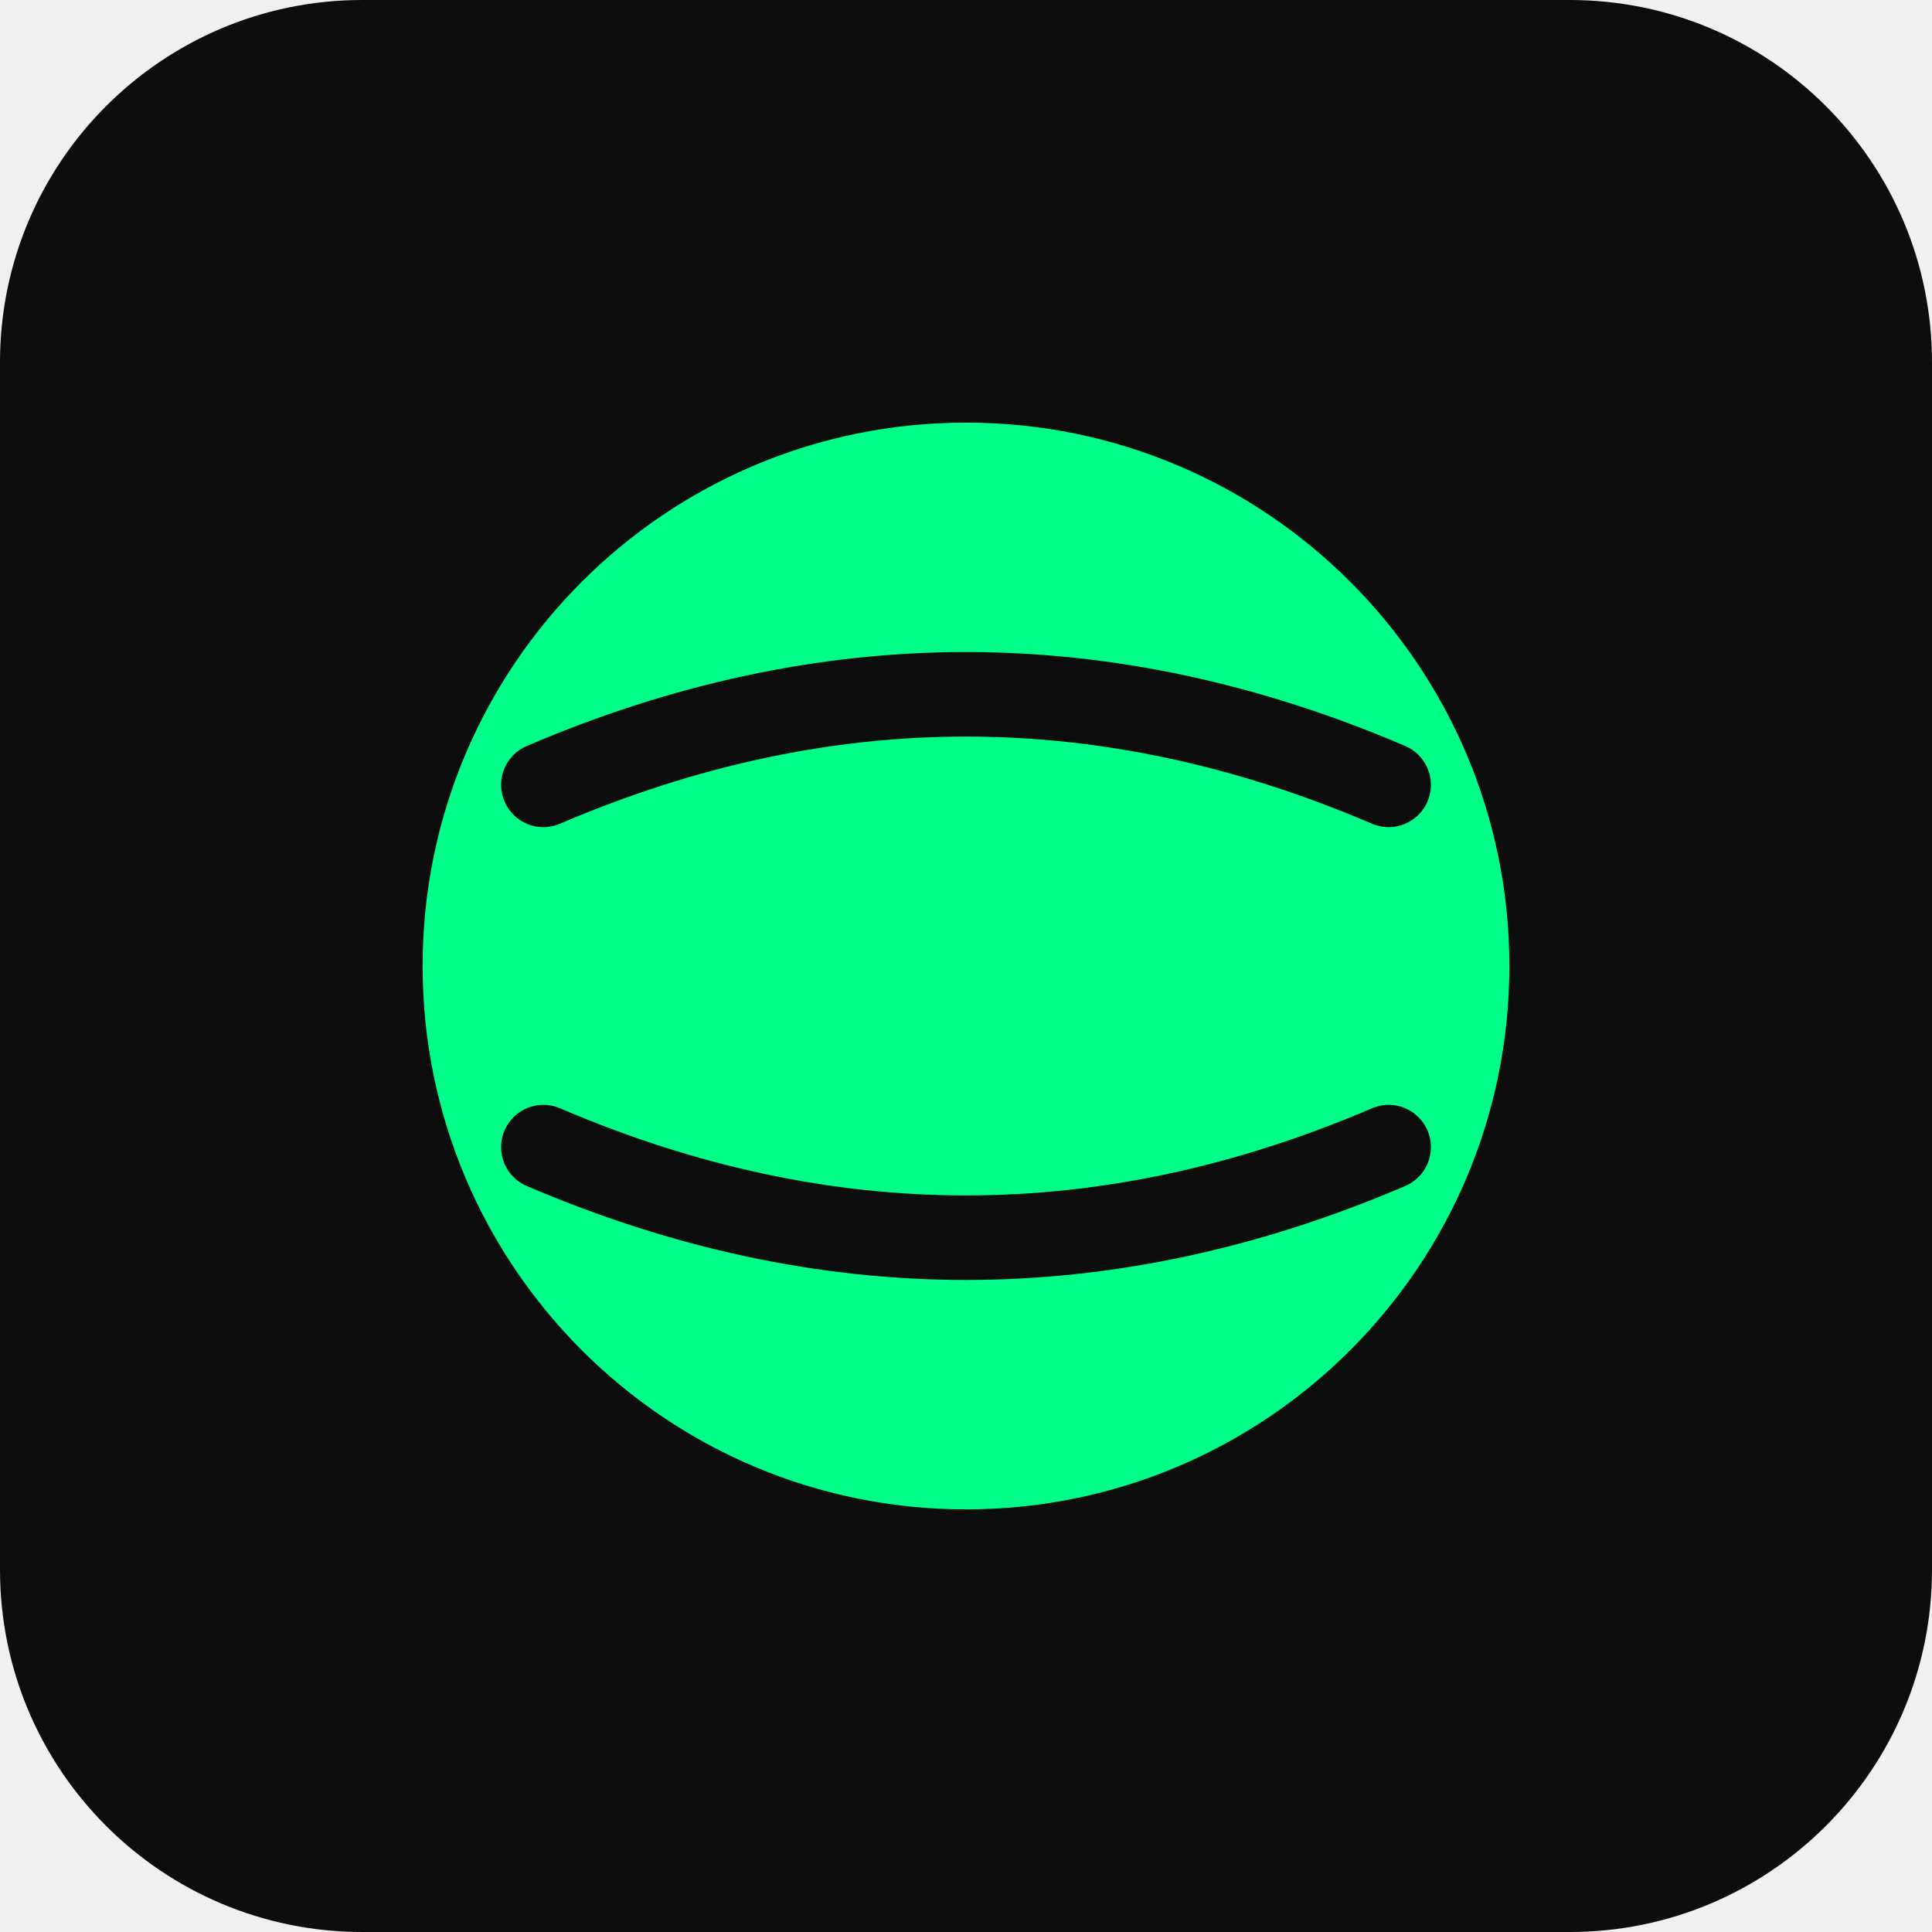
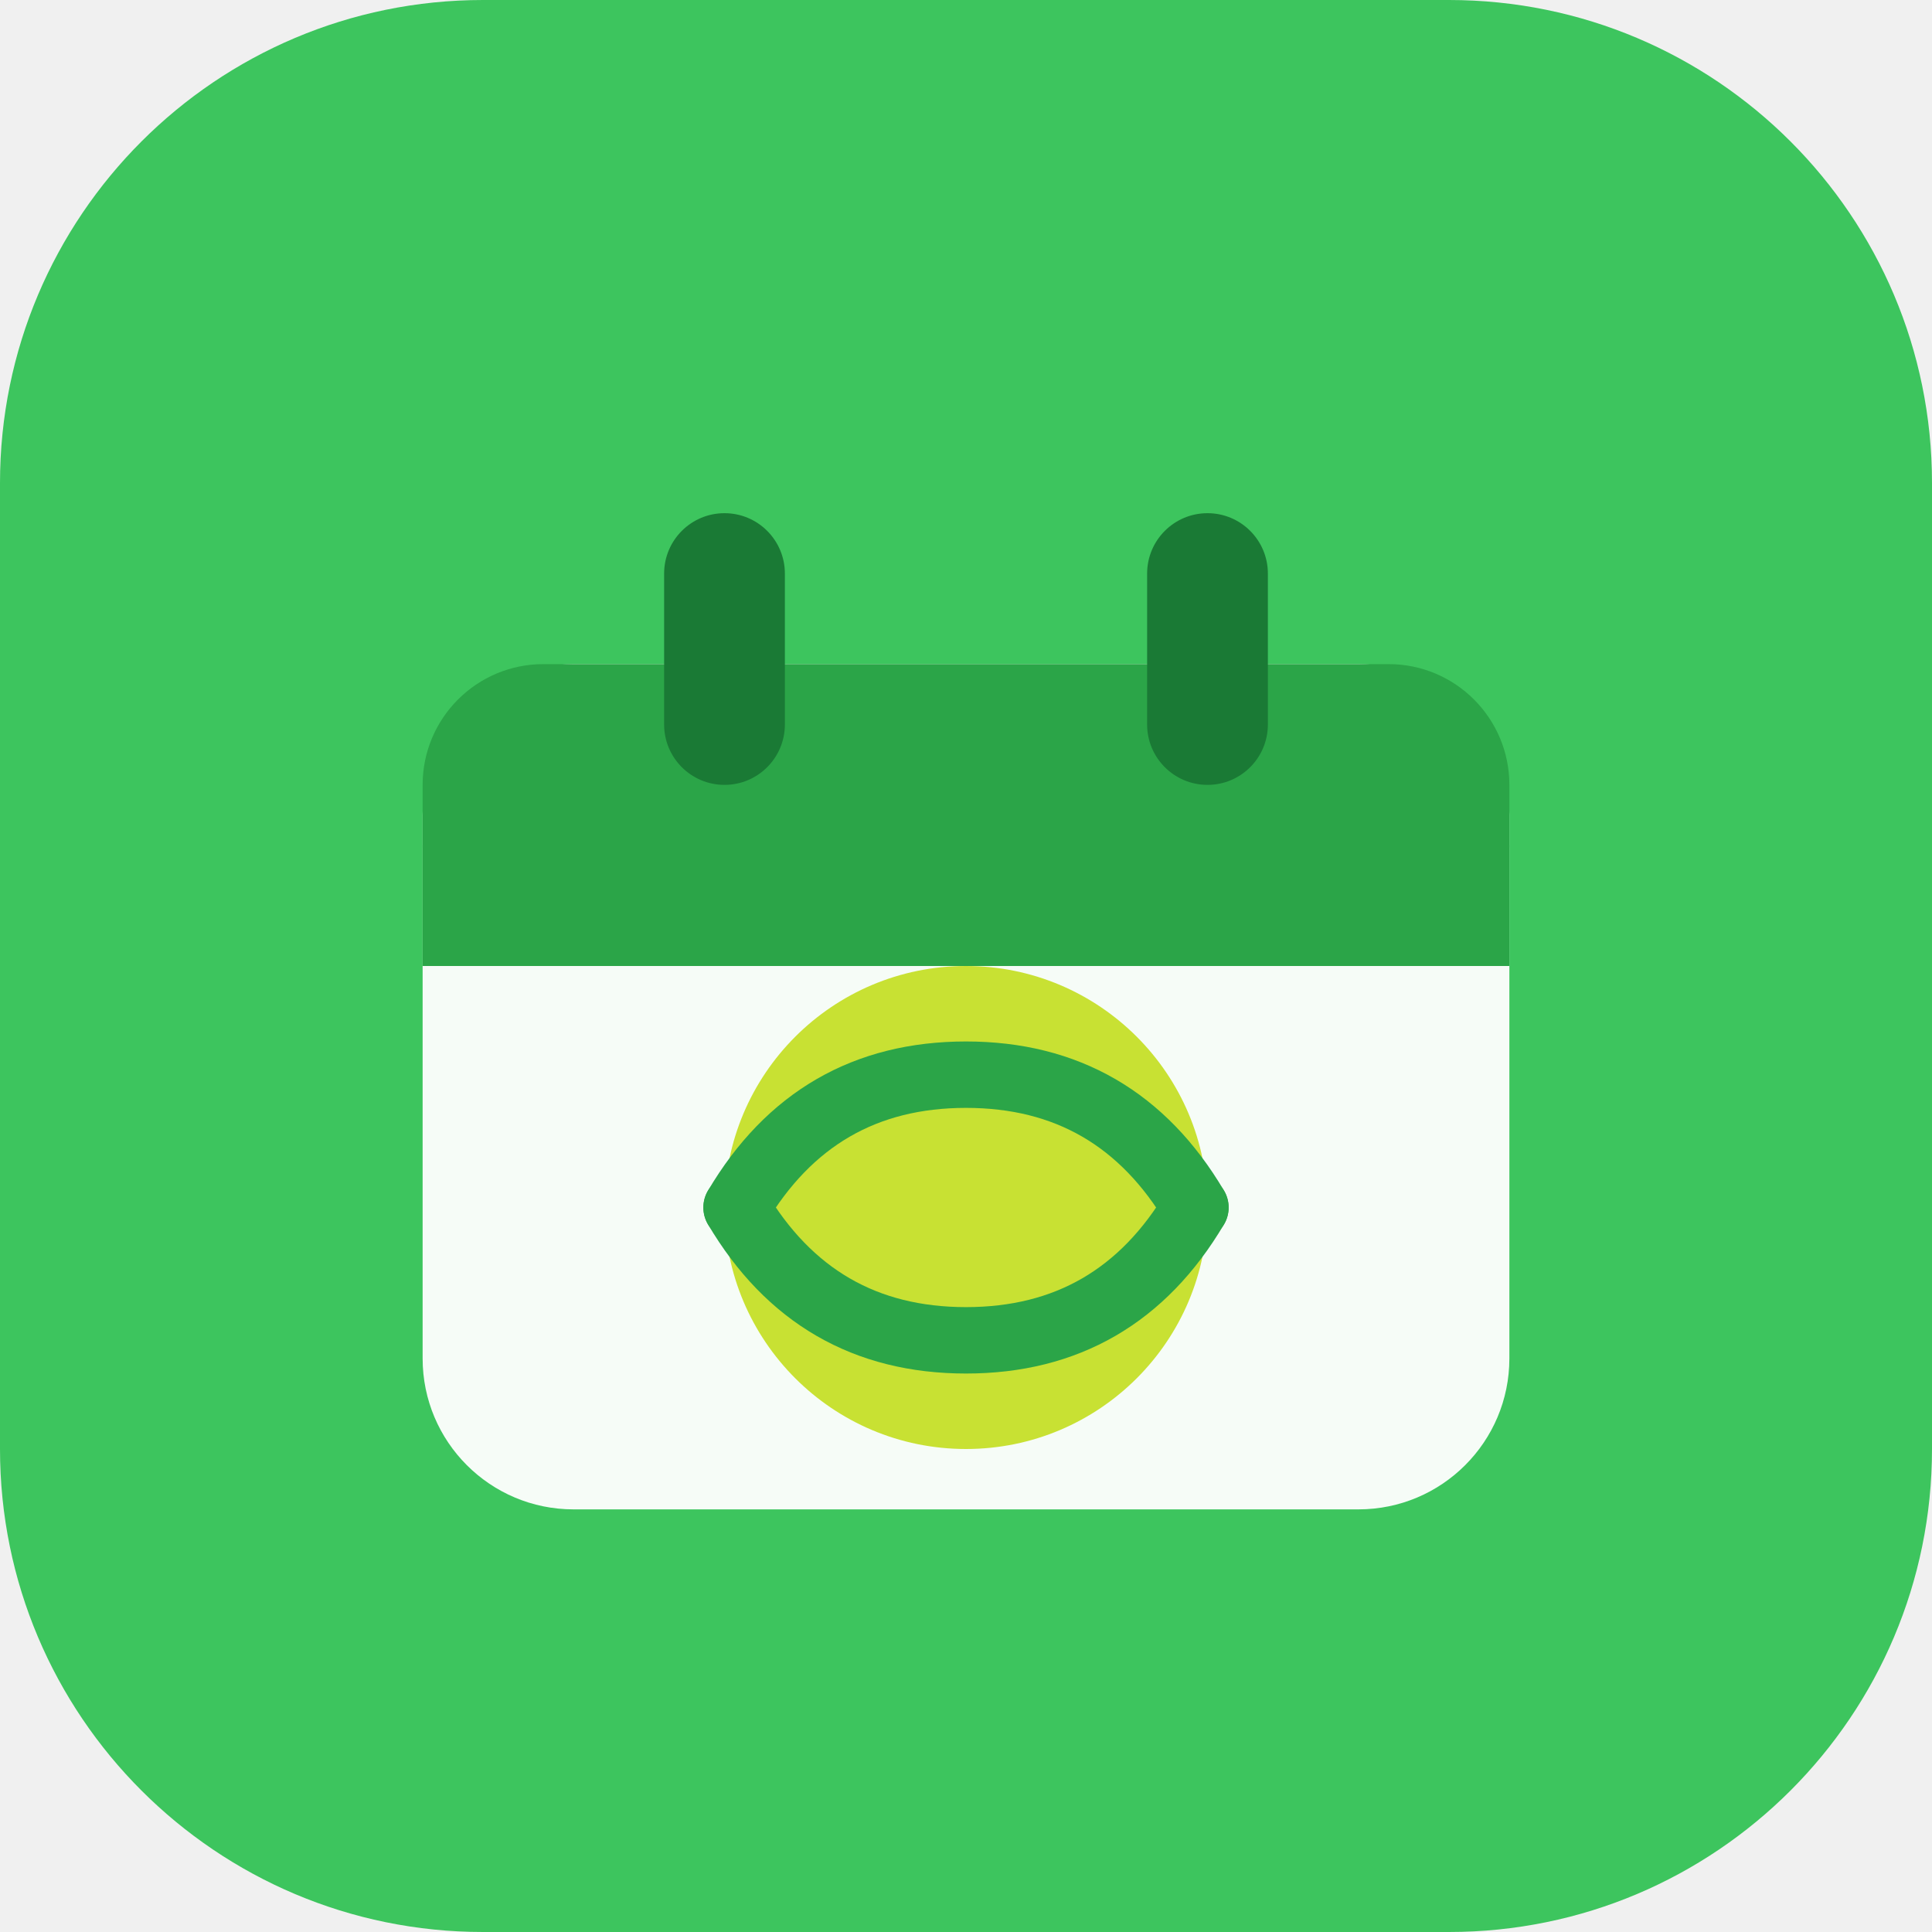
- <svg xmlns="http://www.w3.org/2000/svg" viewBox="0 0 32 32">
-   <rect width="32" height="32" rx="6" fill="#0D0D0D" />
-   <circle cx="16" cy="16" r="9" fill="#00FF88" />
-   <path d="M9 13 Q16 10 23 13 M9 19 Q16 22 23 19" stroke="#0D0D0D" stroke-width="1.4" fill="none" stroke-linecap="round" />
+ <svg xmlns="http://www.w3.org/2000/svg" viewBox="0 0 32 32" fill="none">
+   <rect width="32" height="32" rx="8" fill="#3DC55E" />
+   <rect x="7" y="11" width="18" height="14" rx="2.5" fill="white" opacity="0.95" />
+   <rect x="7" y="11" width="18" height="5" rx="2" fill="#2BA548" />
+   <rect x="7" y="14" width="18" height="2" fill="#2BA548" />
+   <rect x="11" y="8.5" width="2" height="4.5" rx="1" fill="#1A7A35" />
+   <rect x="19" y="8.5" width="2" height="4.5" rx="1" fill="#1A7A35" />
+   <circle cx="16" cy="20" r="4" fill="#C8E133" />
+   <path d="M12.2 20 Q13.5 17.8 16 17.8 Q18.5 17.8 19.8 20" stroke="#2BA548" stroke-width="1.1" fill="none" stroke-linecap="round" />
+   <path d="M12.2 20 Q13.5 22.2 16 22.2 Q18.5 22.2 19.8 20" stroke="#2BA548" stroke-width="1.1" fill="none" stroke-linecap="round" />
</svg>
